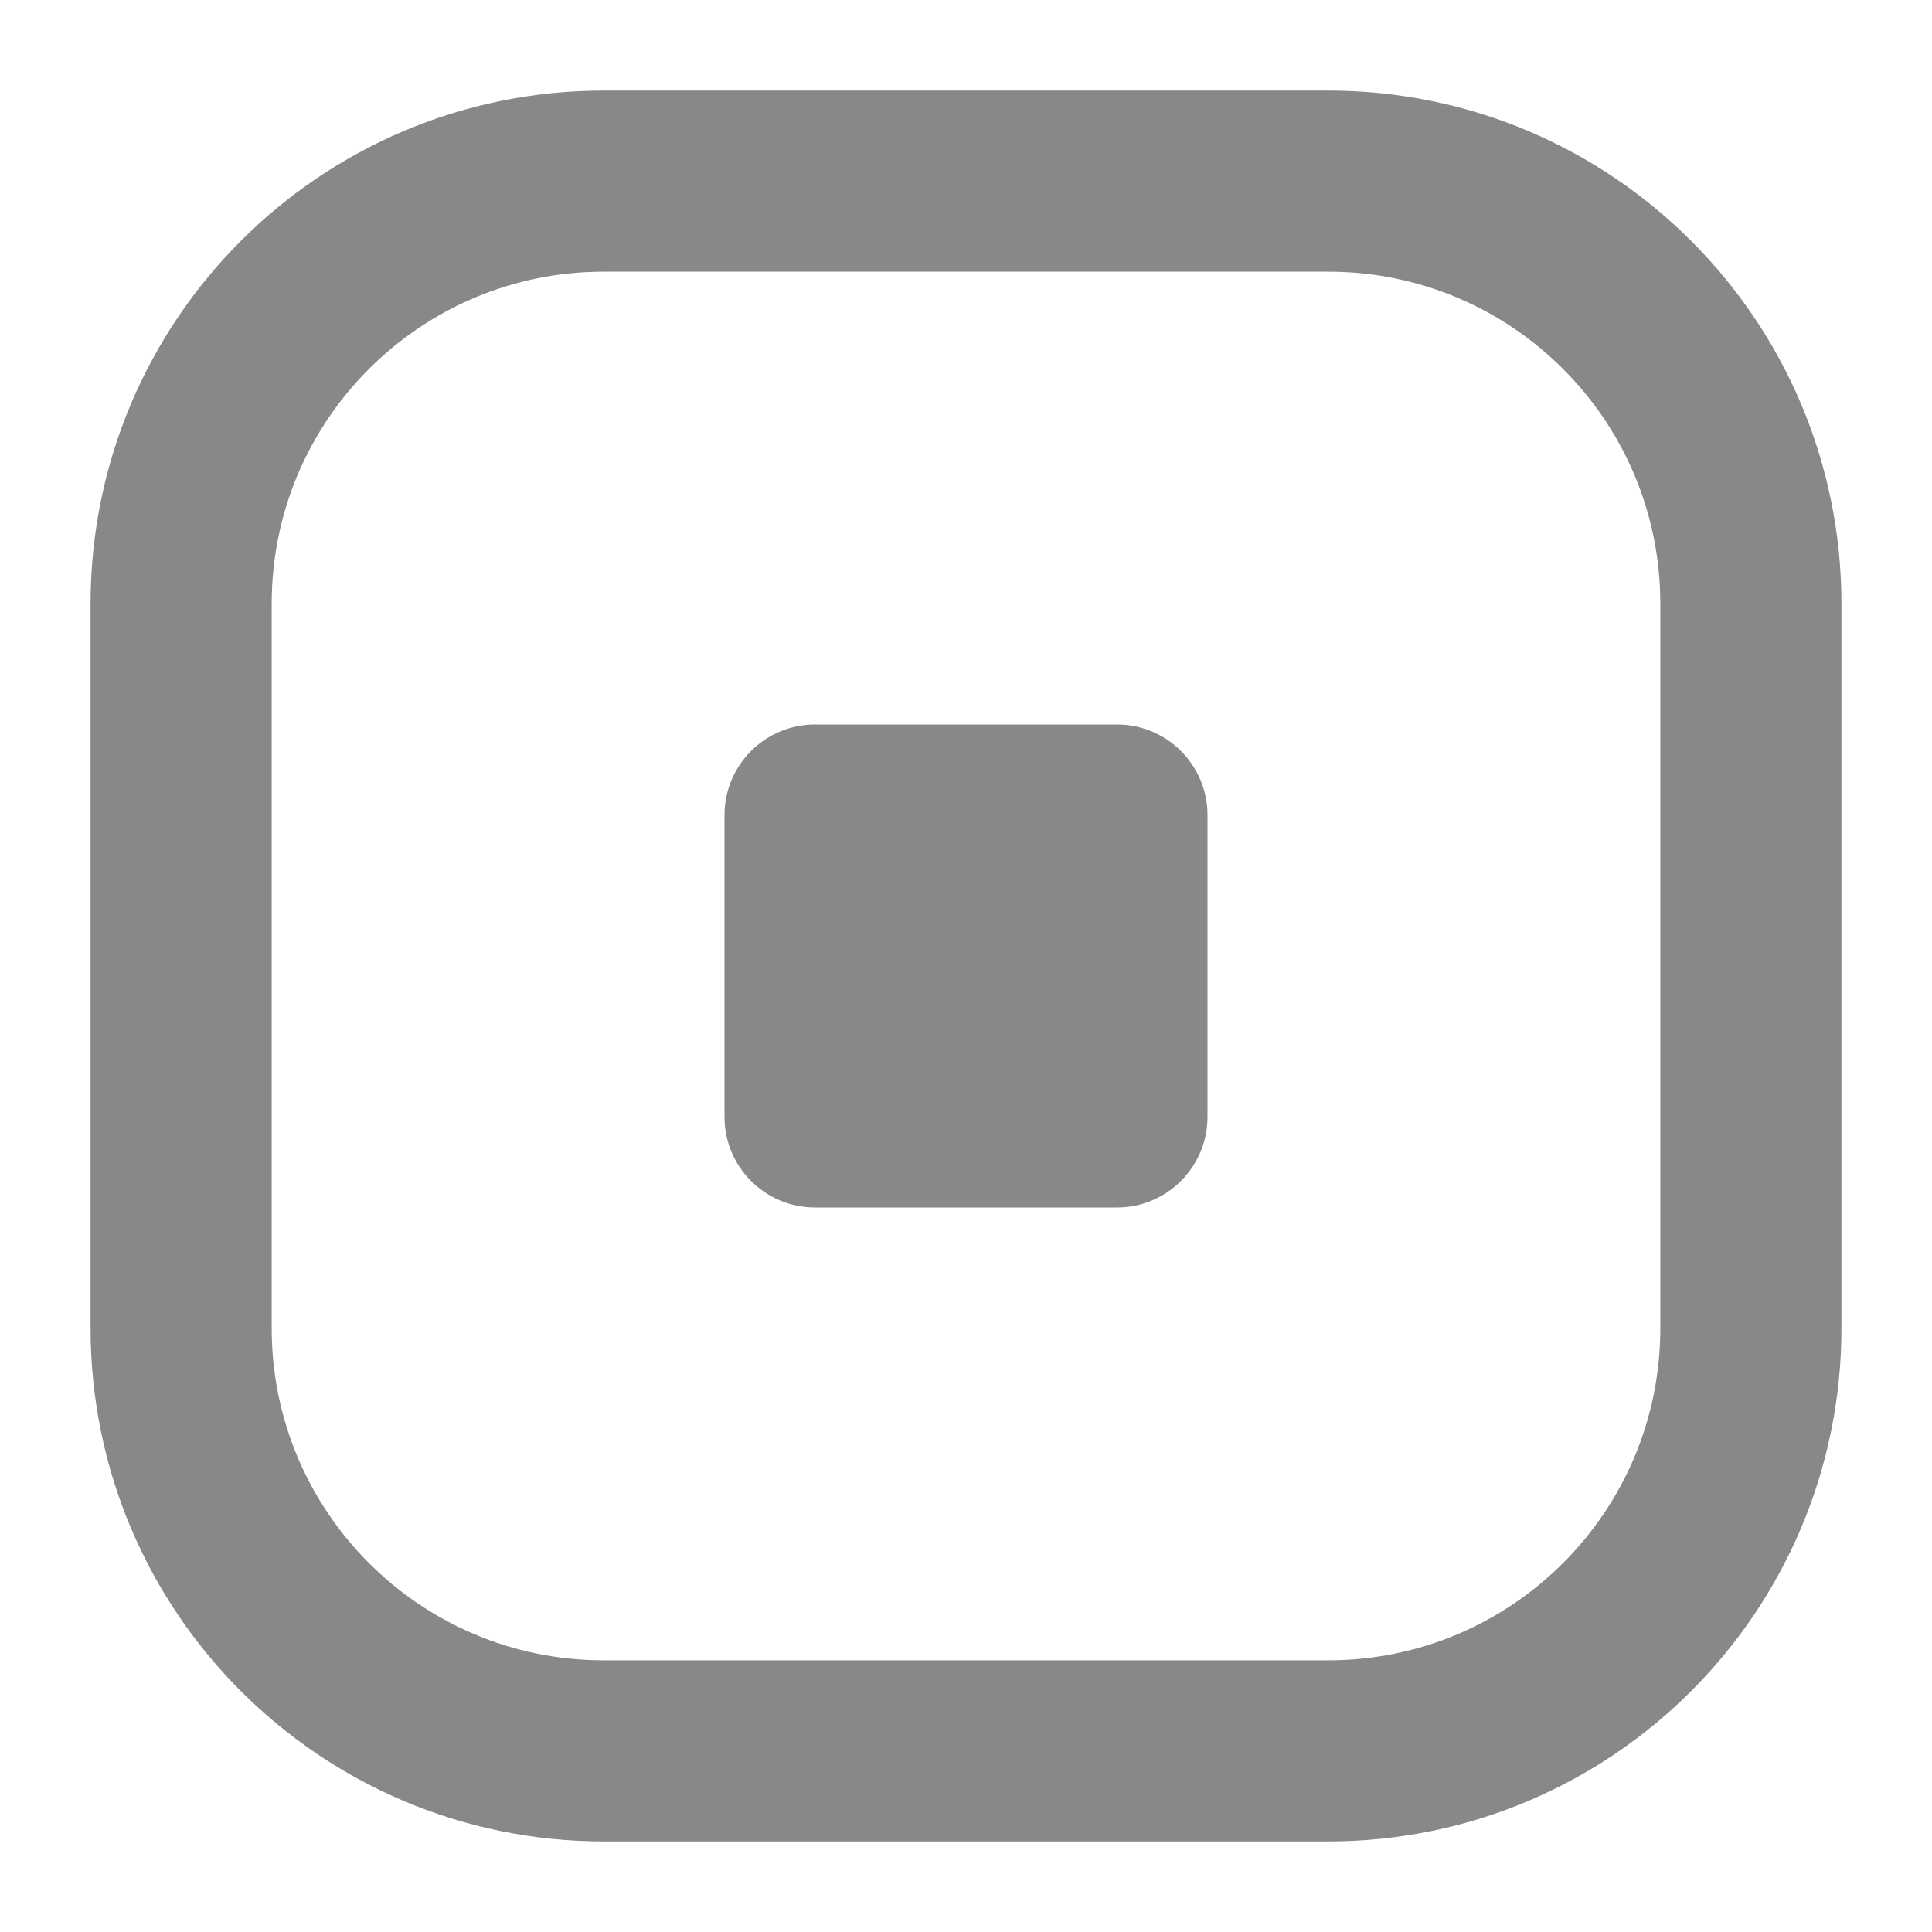
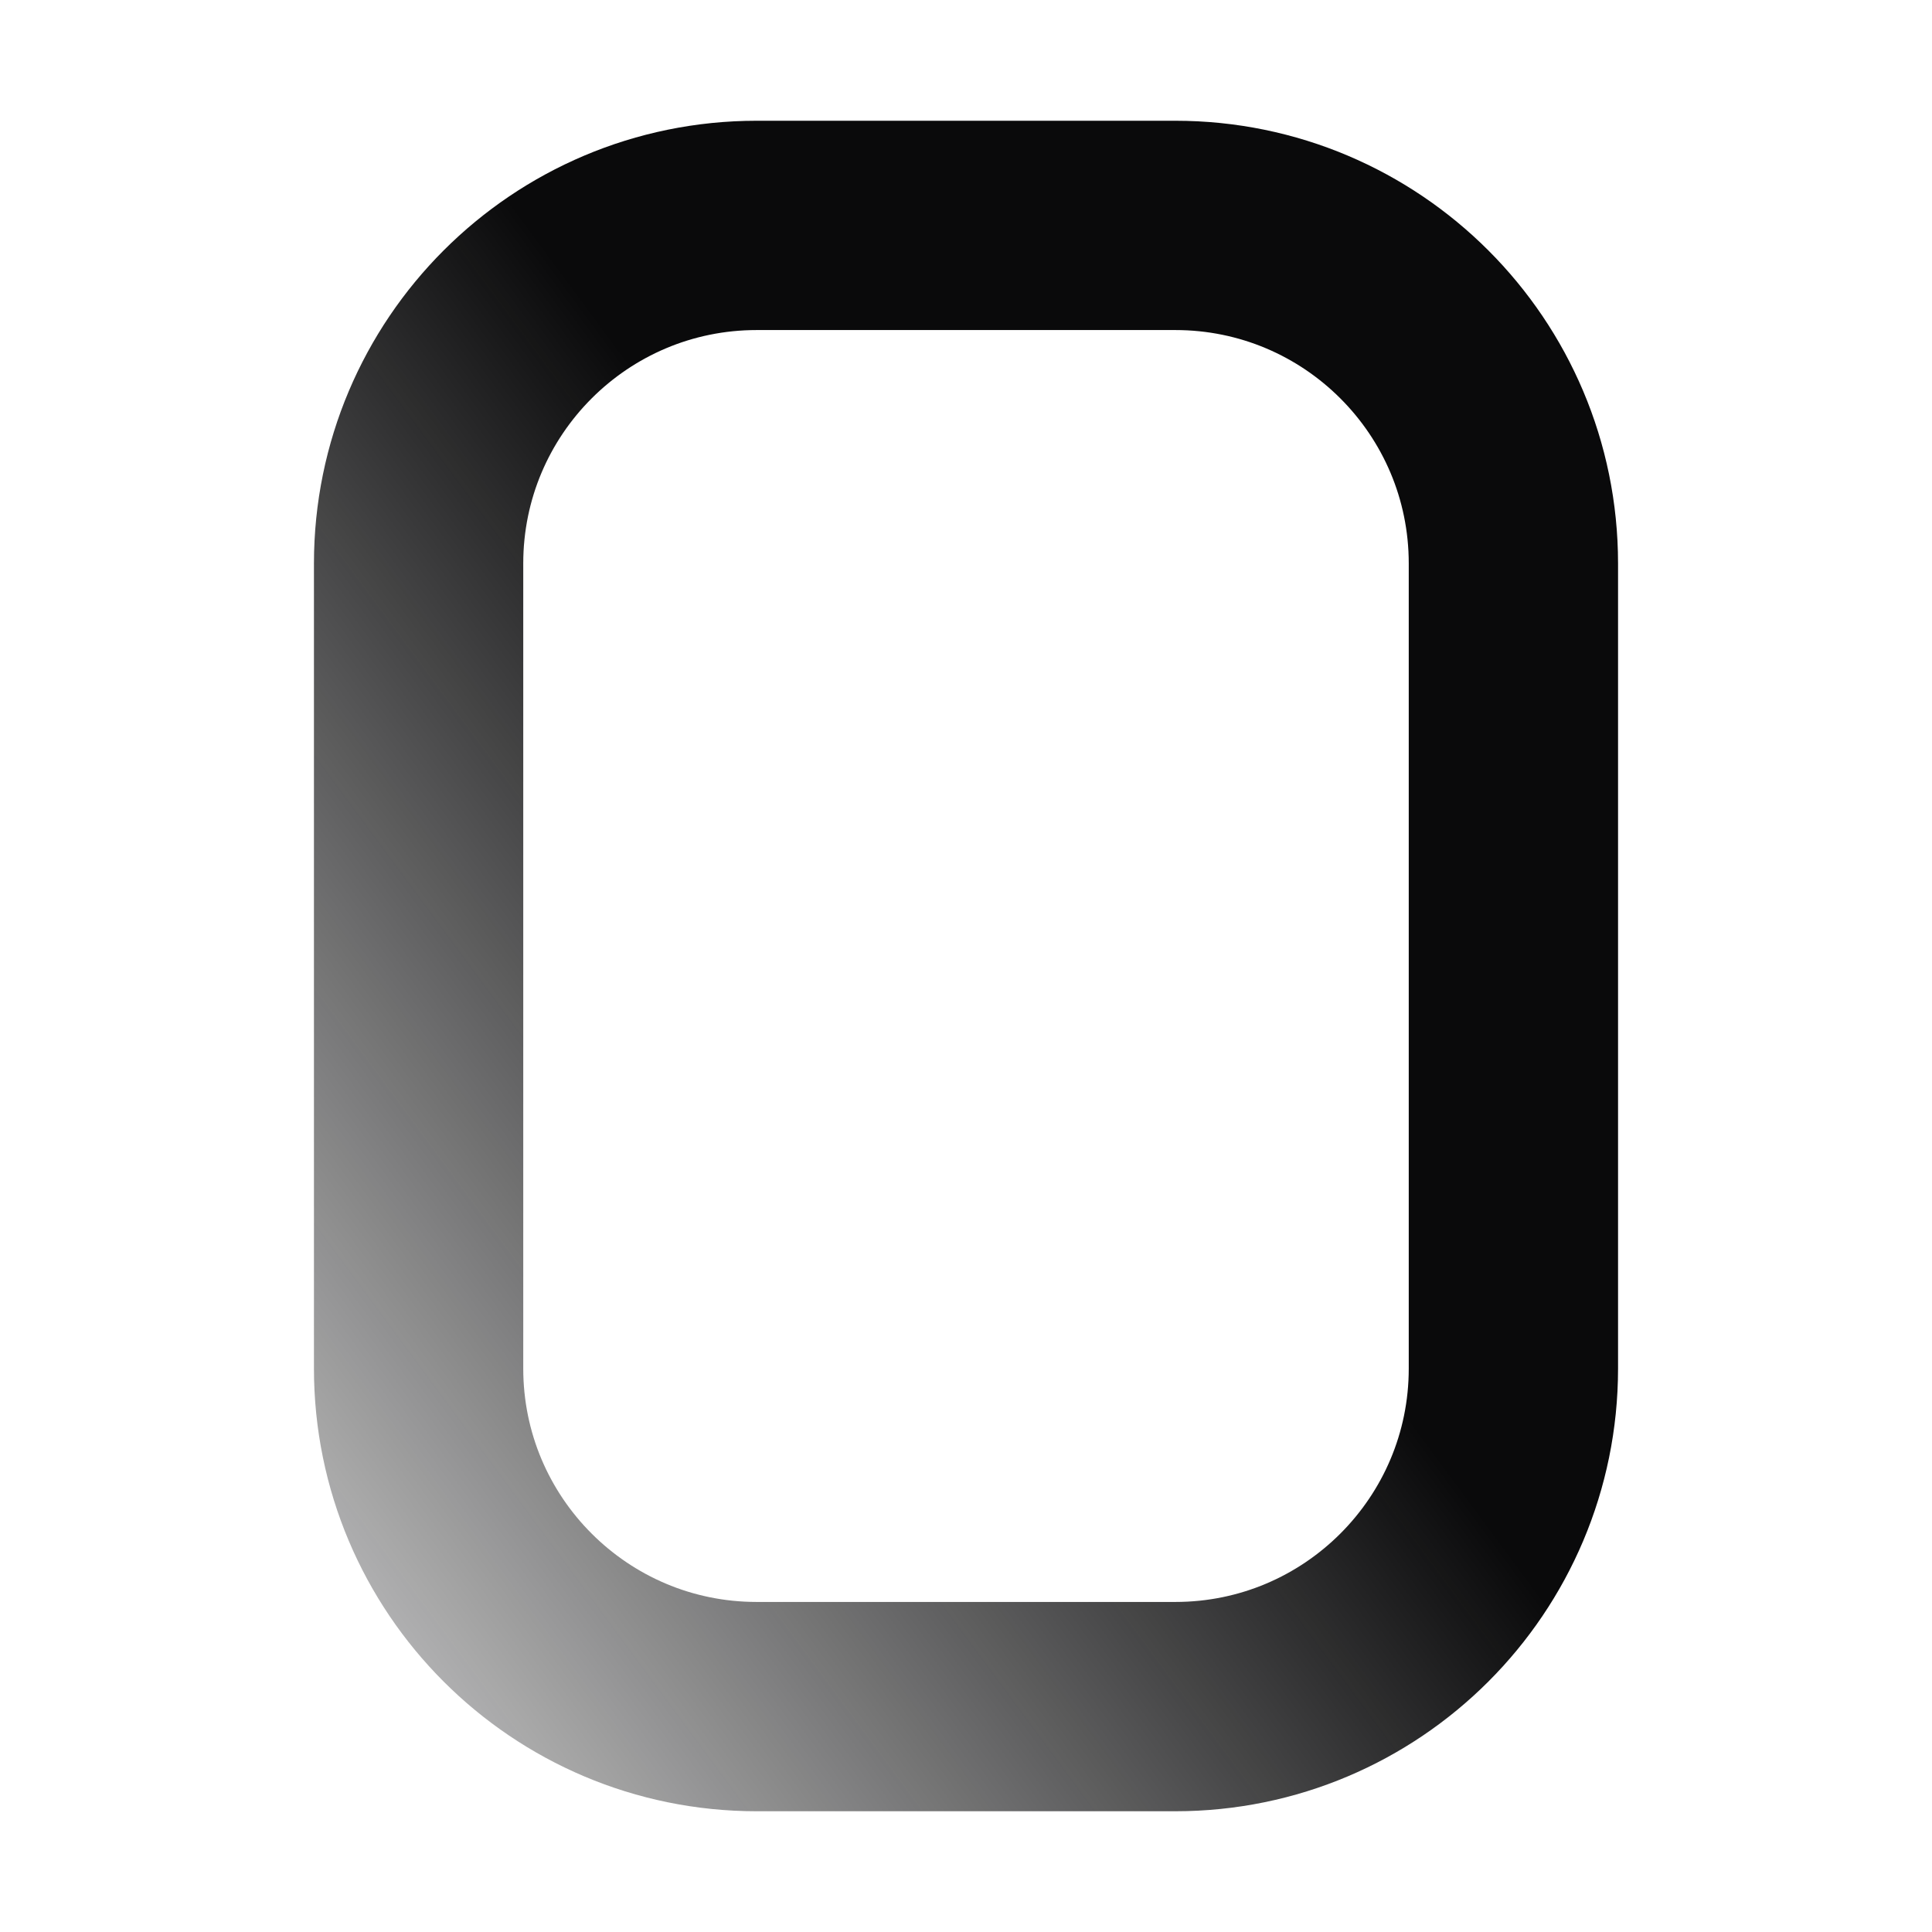
- <svg xmlns="http://www.w3.org/2000/svg" viewBox="0 0 32 32">
-   <style>rect{fill:none;stroke:#888}.f{fill:#888;stroke:none}</style>
-   <rect x="3" y="3" width="26" height="26" rx="7" stroke-width="3" />
-   <rect class="f" x="12" y="12" width="8" height="8" rx="1.5" />
+ <svg xmlns="http://www.w3.org/2000/svg" viewBox="0 0 24 24">
+   <defs>
+     <linearGradient id="g" x1="1" y1="0" x2="0" y2="1">
+       <stop offset="0" stop-color="#0A0A0B" />
+       <stop offset=".45" stop-color="#0A0A0B" />
+       <stop offset="1" stop-color="#0A0A0B" stop-opacity=".3" />
+     </linearGradient>
+   </defs>
+   <rect x="5.2" y="2.8" width="13.6" height="18.4" rx="4.2" fill="none" stroke="url(#g)" stroke-width="2.6" />
</svg>
